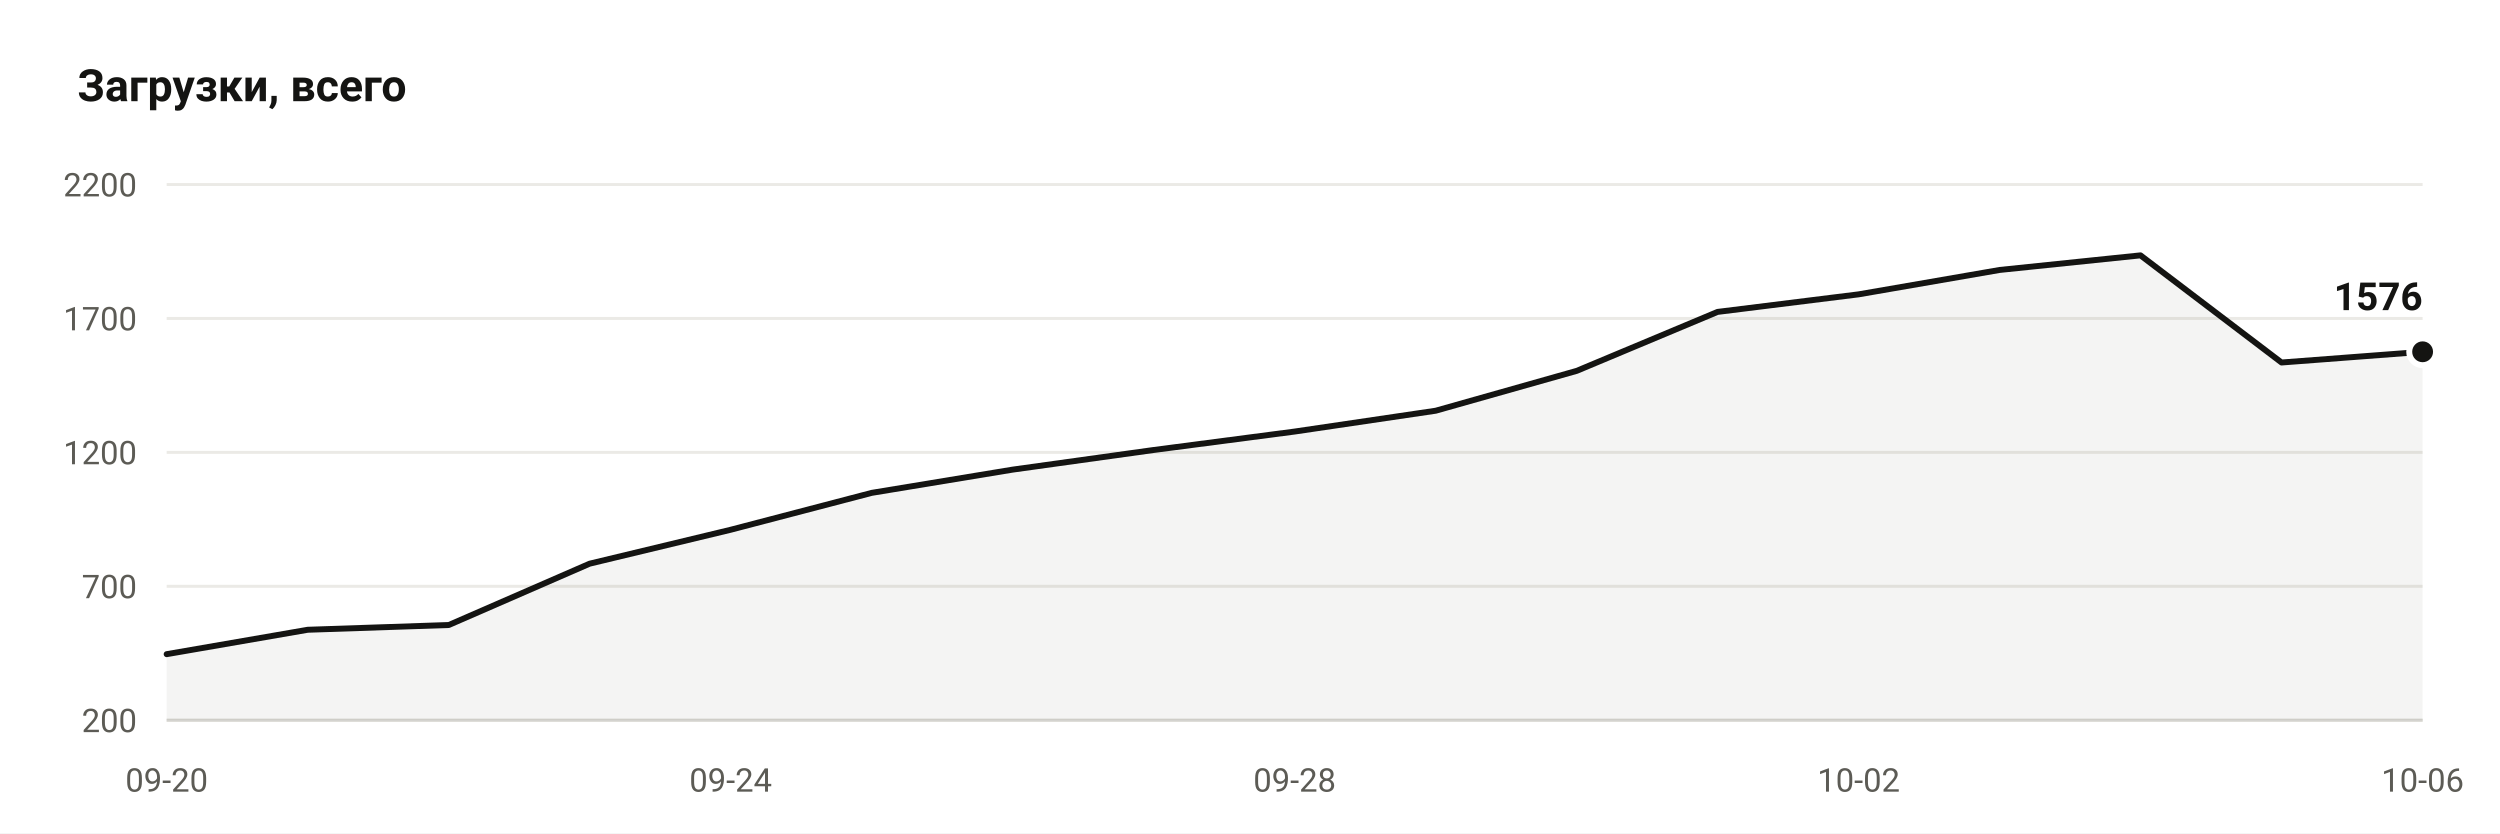
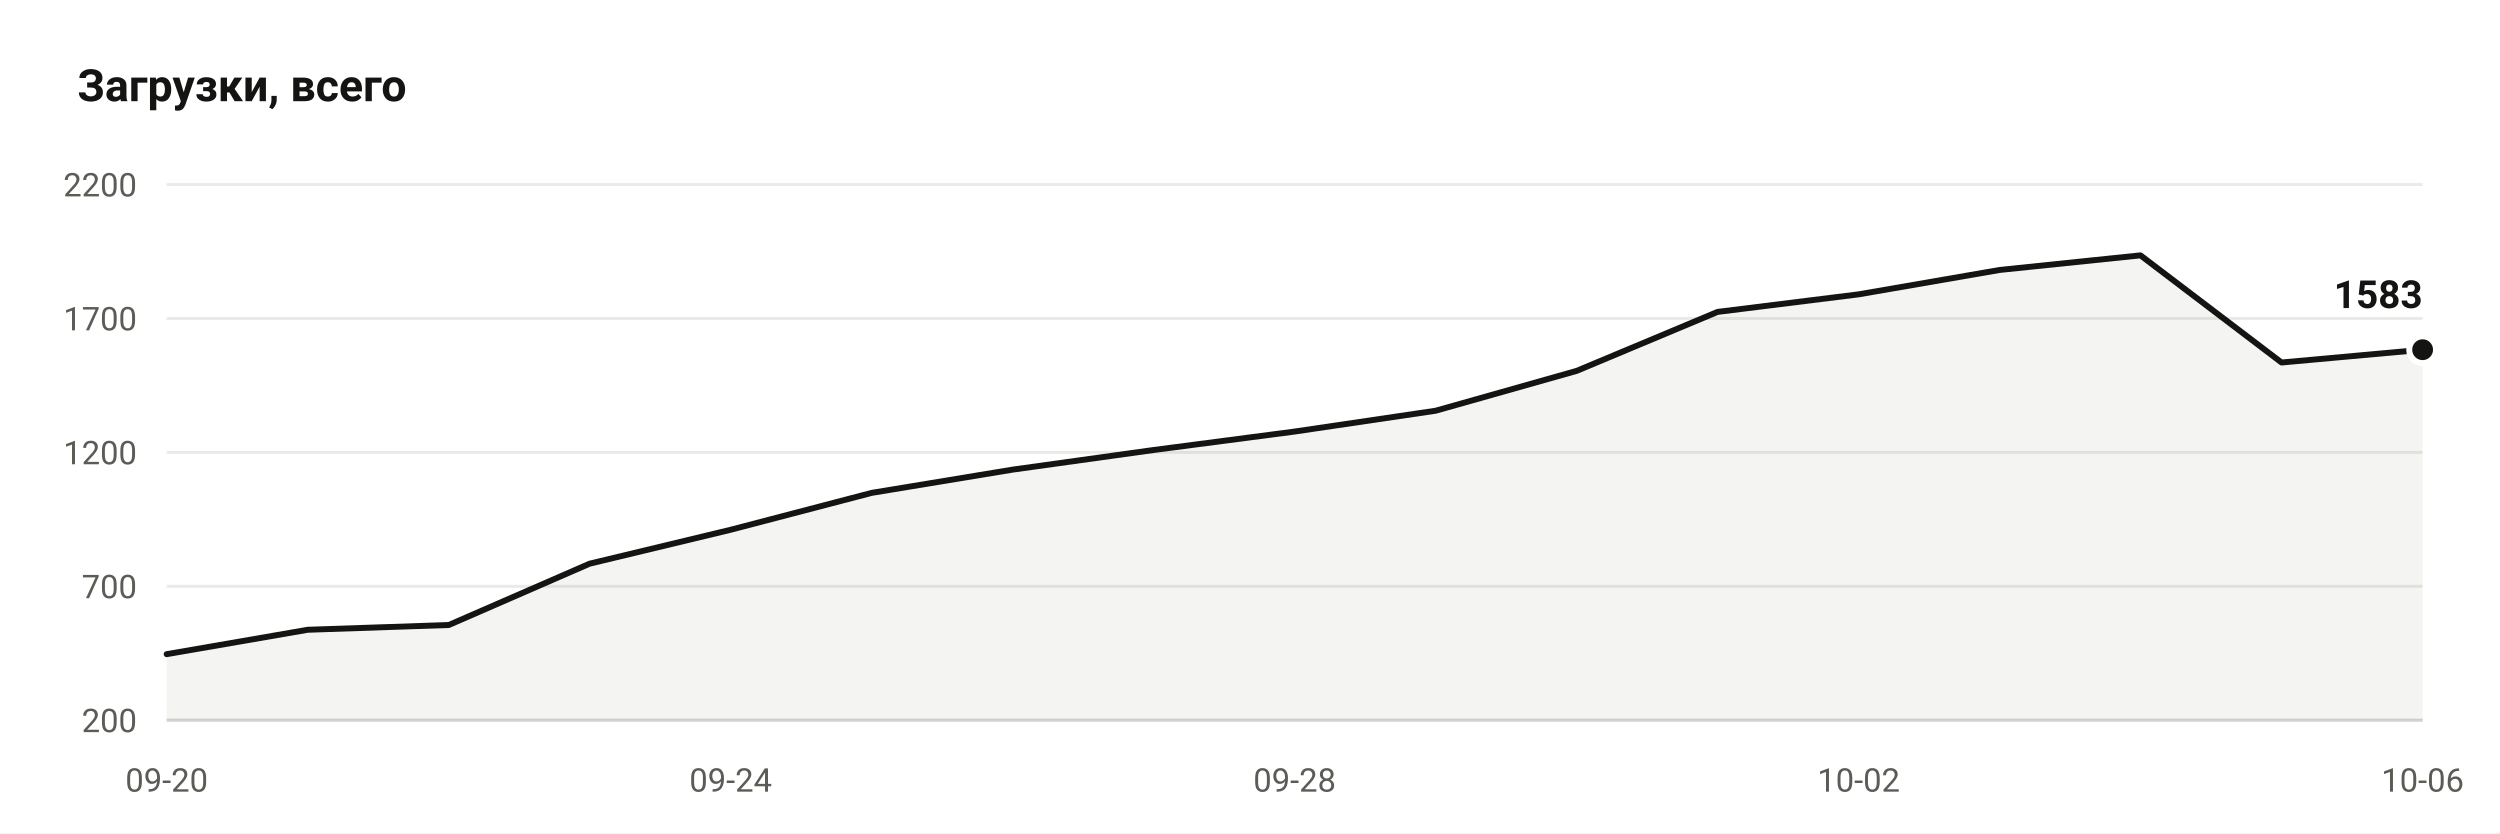
- <svg xmlns="http://www.w3.org/2000/svg" viewBox="0 0 840 280" width="840" height="280" role="img" aria-label="Downloads: 1576">
+ <svg xmlns="http://www.w3.org/2000/svg" viewBox="0 0 840 280" width="840" height="280" role="img" aria-label="Downloads: 1583">
  <rect width="840" height="280" fill="#ffffff" />
  <text x="26" y="34" font-family="ui-sans-serif, -apple-system, Segoe UI, Roboto, Helvetica, Arial, sans-serif" font-size="15" font-weight="600" fill="#141412">Загрузки, всего</text>
  <line x1="56" y1="242.0" x2="814" y2="242.0" stroke="#ebeae6" stroke-width="1" />
  <text x="46" y="246.0" text-anchor="end" font-family="ui-sans-serif, -apple-system, Segoe UI, Roboto, Helvetica, Arial, sans-serif" font-size="11" fill="#5c5b55">200</text>
  <line x1="56" y1="197.0" x2="814" y2="197.0" stroke="#ebeae6" stroke-width="1" />
  <text x="46" y="201.0" text-anchor="end" font-family="ui-sans-serif, -apple-system, Segoe UI, Roboto, Helvetica, Arial, sans-serif" font-size="11" fill="#5c5b55">700</text>
  <line x1="56" y1="152.0" x2="814" y2="152.0" stroke="#ebeae6" stroke-width="1" />
  <text x="46" y="156.0" text-anchor="end" font-family="ui-sans-serif, -apple-system, Segoe UI, Roboto, Helvetica, Arial, sans-serif" font-size="11" fill="#5c5b55">1200</text>
  <line x1="56" y1="107.0" x2="814" y2="107.0" stroke="#ebeae6" stroke-width="1" />
  <text x="46" y="111.0" text-anchor="end" font-family="ui-sans-serif, -apple-system, Segoe UI, Roboto, Helvetica, Arial, sans-serif" font-size="11" fill="#5c5b55">1700</text>
  <line x1="56" y1="62.0" x2="814" y2="62.0" stroke="#ebeae6" stroke-width="1" />
  <text x="46" y="66.0" text-anchor="end" font-family="ui-sans-serif, -apple-system, Segoe UI, Roboto, Helvetica, Arial, sans-serif" font-size="11" fill="#5c5b55">2200</text>
  <line x1="56" y1="242.0" x2="814" y2="242.0" stroke="#d7d6d1" stroke-width="1" />
-   <path d="M 56.0 242.0 L 56.0 219.8 L 103.4 211.6 L 150.8 210.0 L 198.1 189.4 L 245.5 178.0 L 292.9 165.6 L 340.2 157.8 L 387.6 151.2 L 435.0 145.0 L 482.4 138.0 L 529.8 124.6 L 577.1 104.8 L 624.5 98.9 L 671.9 90.7 L 719.2 85.8 L 766.6 121.8 L 814.0 118.2 L 814.0 242.0 Z" fill="#141412" fill-opacity="0.05" />
-   <polyline points="56.0,219.8 103.4,211.6 150.8,210.0 198.1,189.4 245.5,178.0 292.9,165.6 340.2,157.8 387.6,151.2 435.0,145.0 482.4,138.0 529.8,124.6 577.1,104.8 624.5,98.9 671.9,90.7 719.2,85.8 766.6,121.8 814.0,118.2" fill="none" stroke="#141412" stroke-width="2" stroke-linejoin="round" stroke-linecap="round" />
-   <circle cx="814.0" cy="118.2" r="4.5" fill="#141412" stroke="#ffffff" stroke-width="2" />
-   <text x="814.0" y="104.2" text-anchor="end" font-family="ui-sans-serif, -apple-system, Segoe UI, Roboto, Helvetica, Arial, sans-serif" font-size="13" font-weight="600" fill="#141412">1576</text>
+   <path d="M 56.0 242.0 L 56.0 219.8 L 103.4 211.6 L 150.8 210.0 L 198.1 189.4 L 245.5 178.0 L 292.9 165.6 L 340.2 157.8 L 387.6 151.2 L 435.0 145.0 L 482.4 138.0 L 529.8 124.6 L 577.1 104.8 L 624.5 98.9 L 671.9 90.7 L 719.2 85.8 L 766.6 121.8 L 814.0 117.5 L 814.0 242.0 Z" fill="#141412" fill-opacity="0.05" />
+   <polyline points="56.0,219.8 103.4,211.6 150.8,210.0 198.1,189.4 245.5,178.0 292.9,165.6 340.2,157.8 387.6,151.2 435.0,145.0 482.4,138.0 529.8,124.6 577.1,104.8 624.5,98.9 671.9,90.7 719.2,85.8 766.6,121.8 814.0,117.5" fill="none" stroke="#141412" stroke-width="2" stroke-linejoin="round" stroke-linecap="round" />
+   <circle cx="814.0" cy="117.5" r="4.5" fill="#141412" stroke="#ffffff" stroke-width="2" />
+   <text x="814.0" y="103.5" text-anchor="end" font-family="ui-sans-serif, -apple-system, Segoe UI, Roboto, Helvetica, Arial, sans-serif" font-size="13" font-weight="600" fill="#141412">1583</text>
  <text x="56.0" y="266" text-anchor="middle" font-family="ui-sans-serif, -apple-system, Segoe UI, Roboto, Helvetica, Arial, sans-serif" font-size="11" fill="#5c5b55">09-20</text>
  <text x="245.5" y="266" text-anchor="middle" font-family="ui-sans-serif, -apple-system, Segoe UI, Roboto, Helvetica, Arial, sans-serif" font-size="11" fill="#5c5b55">09-24</text>
  <text x="435.0" y="266" text-anchor="middle" font-family="ui-sans-serif, -apple-system, Segoe UI, Roboto, Helvetica, Arial, sans-serif" font-size="11" fill="#5c5b55">09-28</text>
  <text x="624.5" y="266" text-anchor="middle" font-family="ui-sans-serif, -apple-system, Segoe UI, Roboto, Helvetica, Arial, sans-serif" font-size="11" fill="#5c5b55">10-02</text>
  <text x="814.0" y="266" text-anchor="middle" font-family="ui-sans-serif, -apple-system, Segoe UI, Roboto, Helvetica, Arial, sans-serif" font-size="11" fill="#5c5b55">10-06</text>
</svg>
